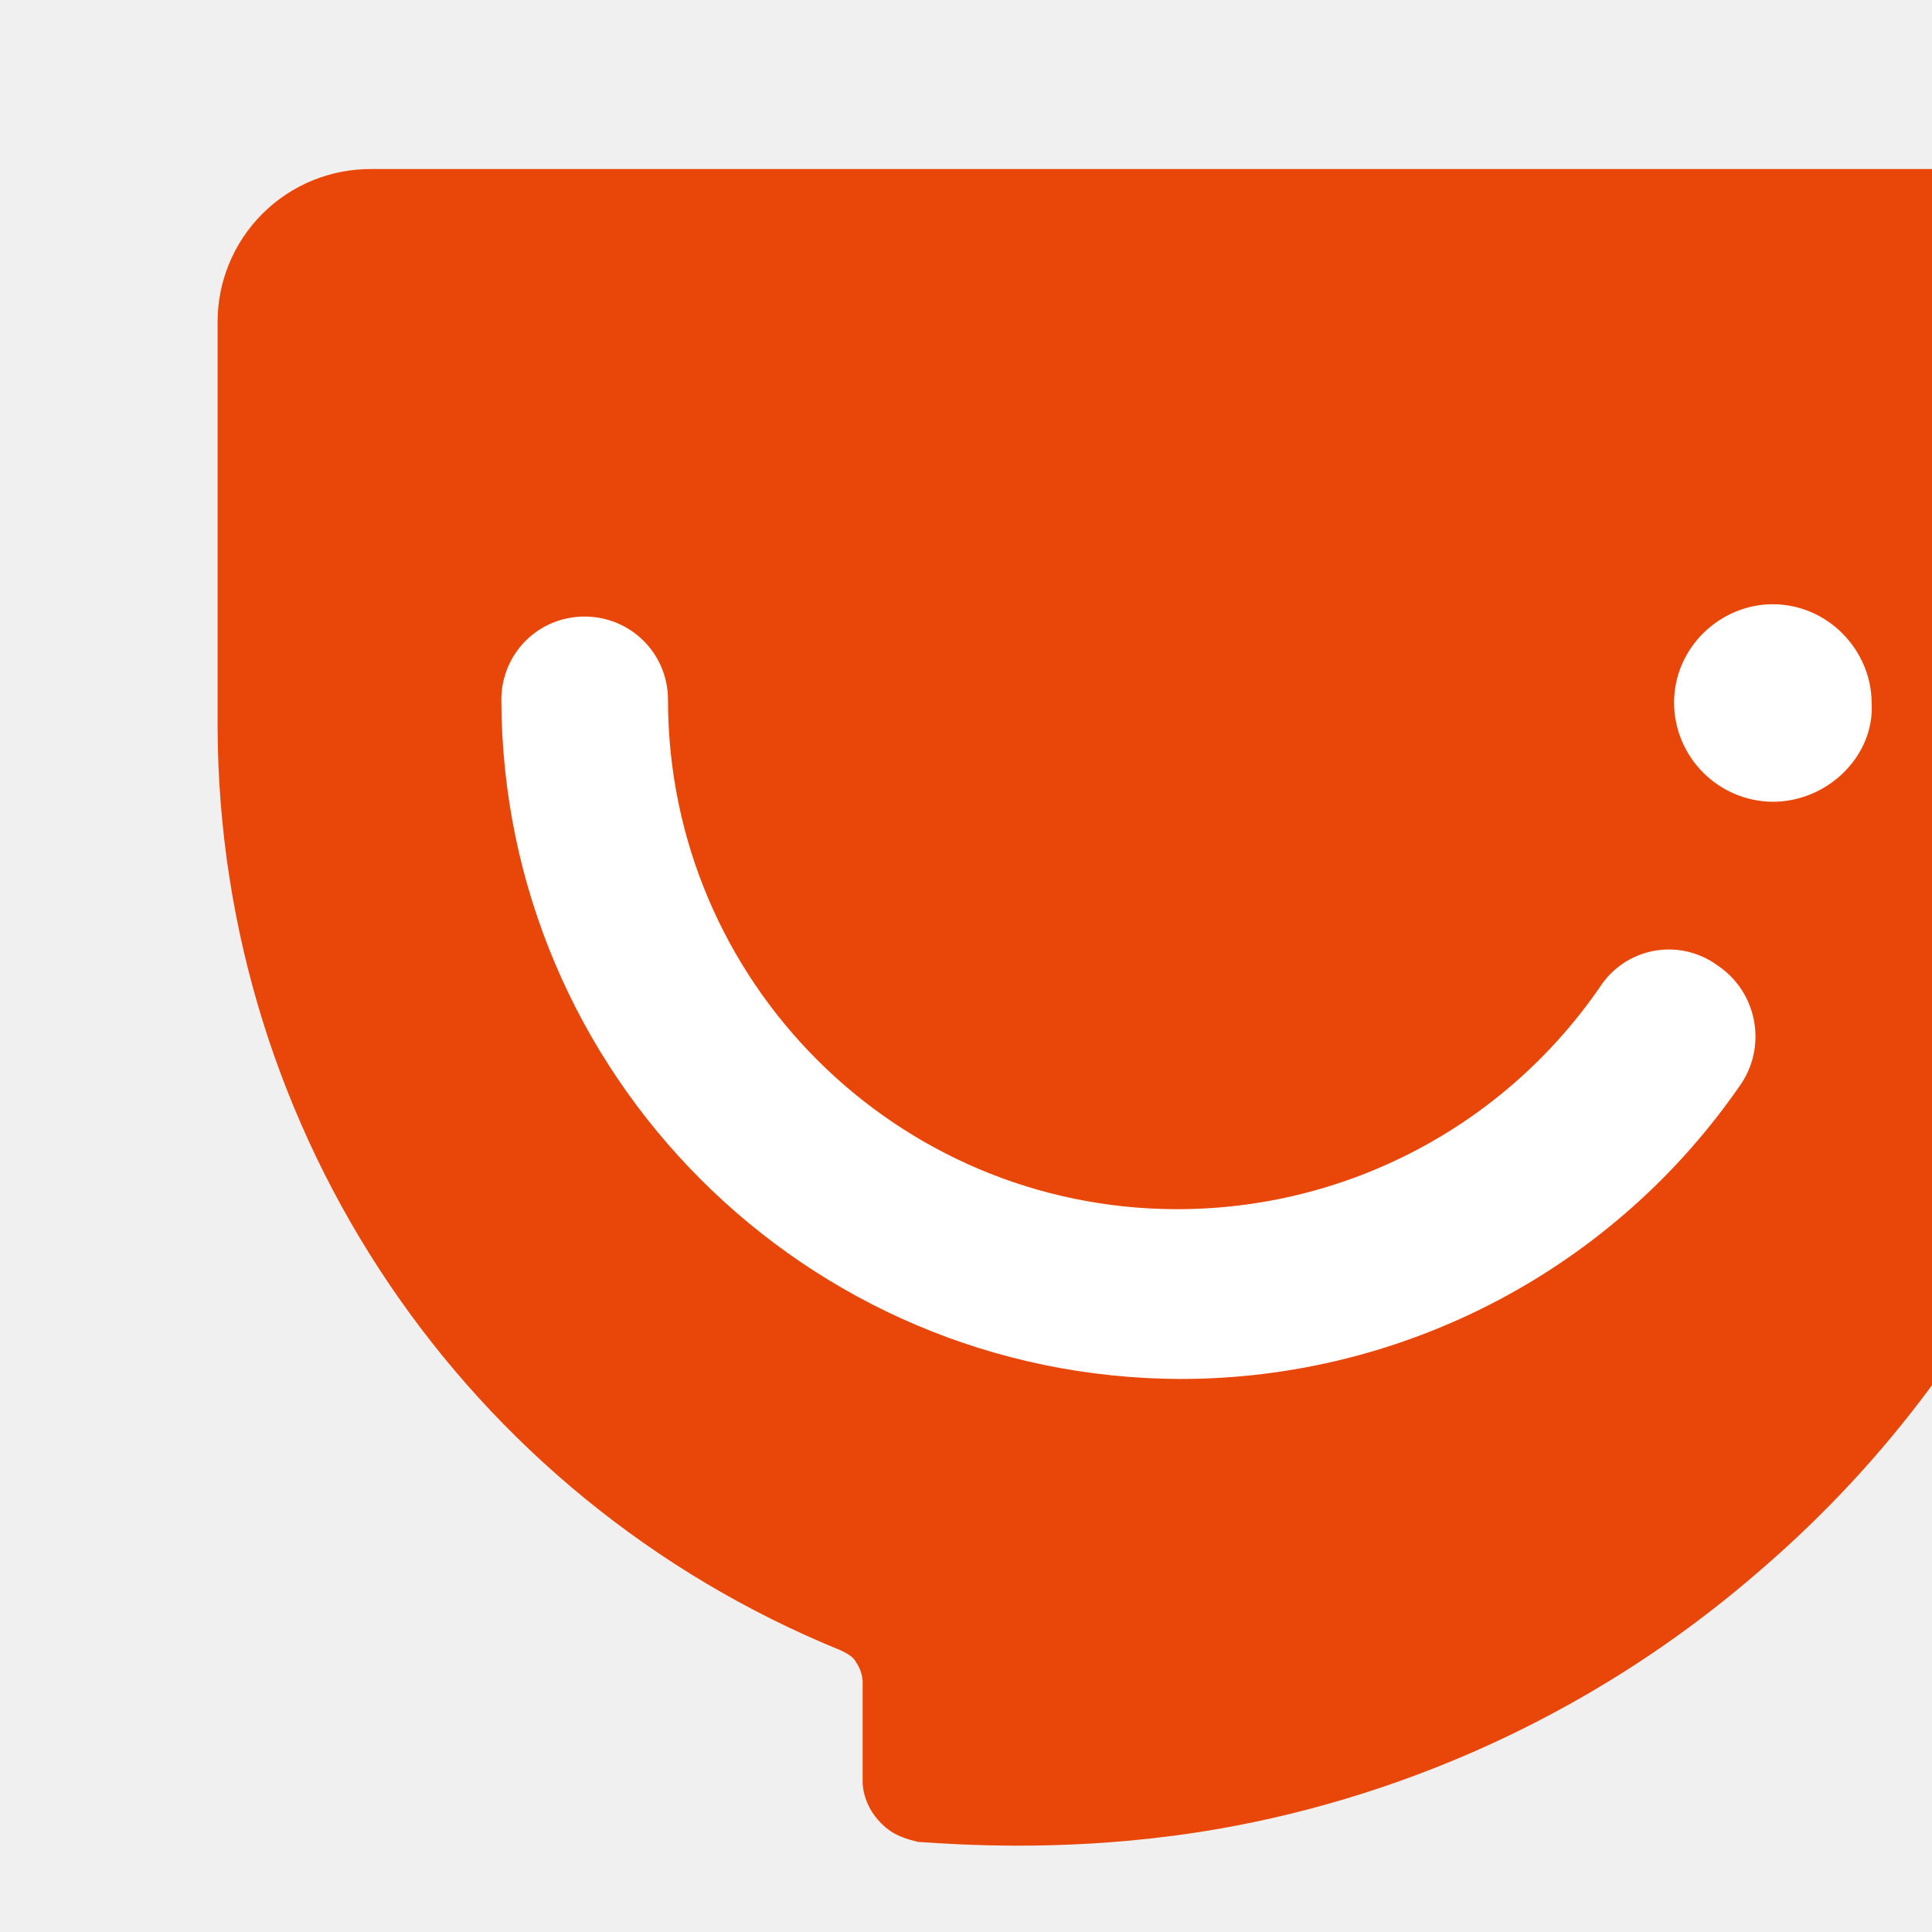
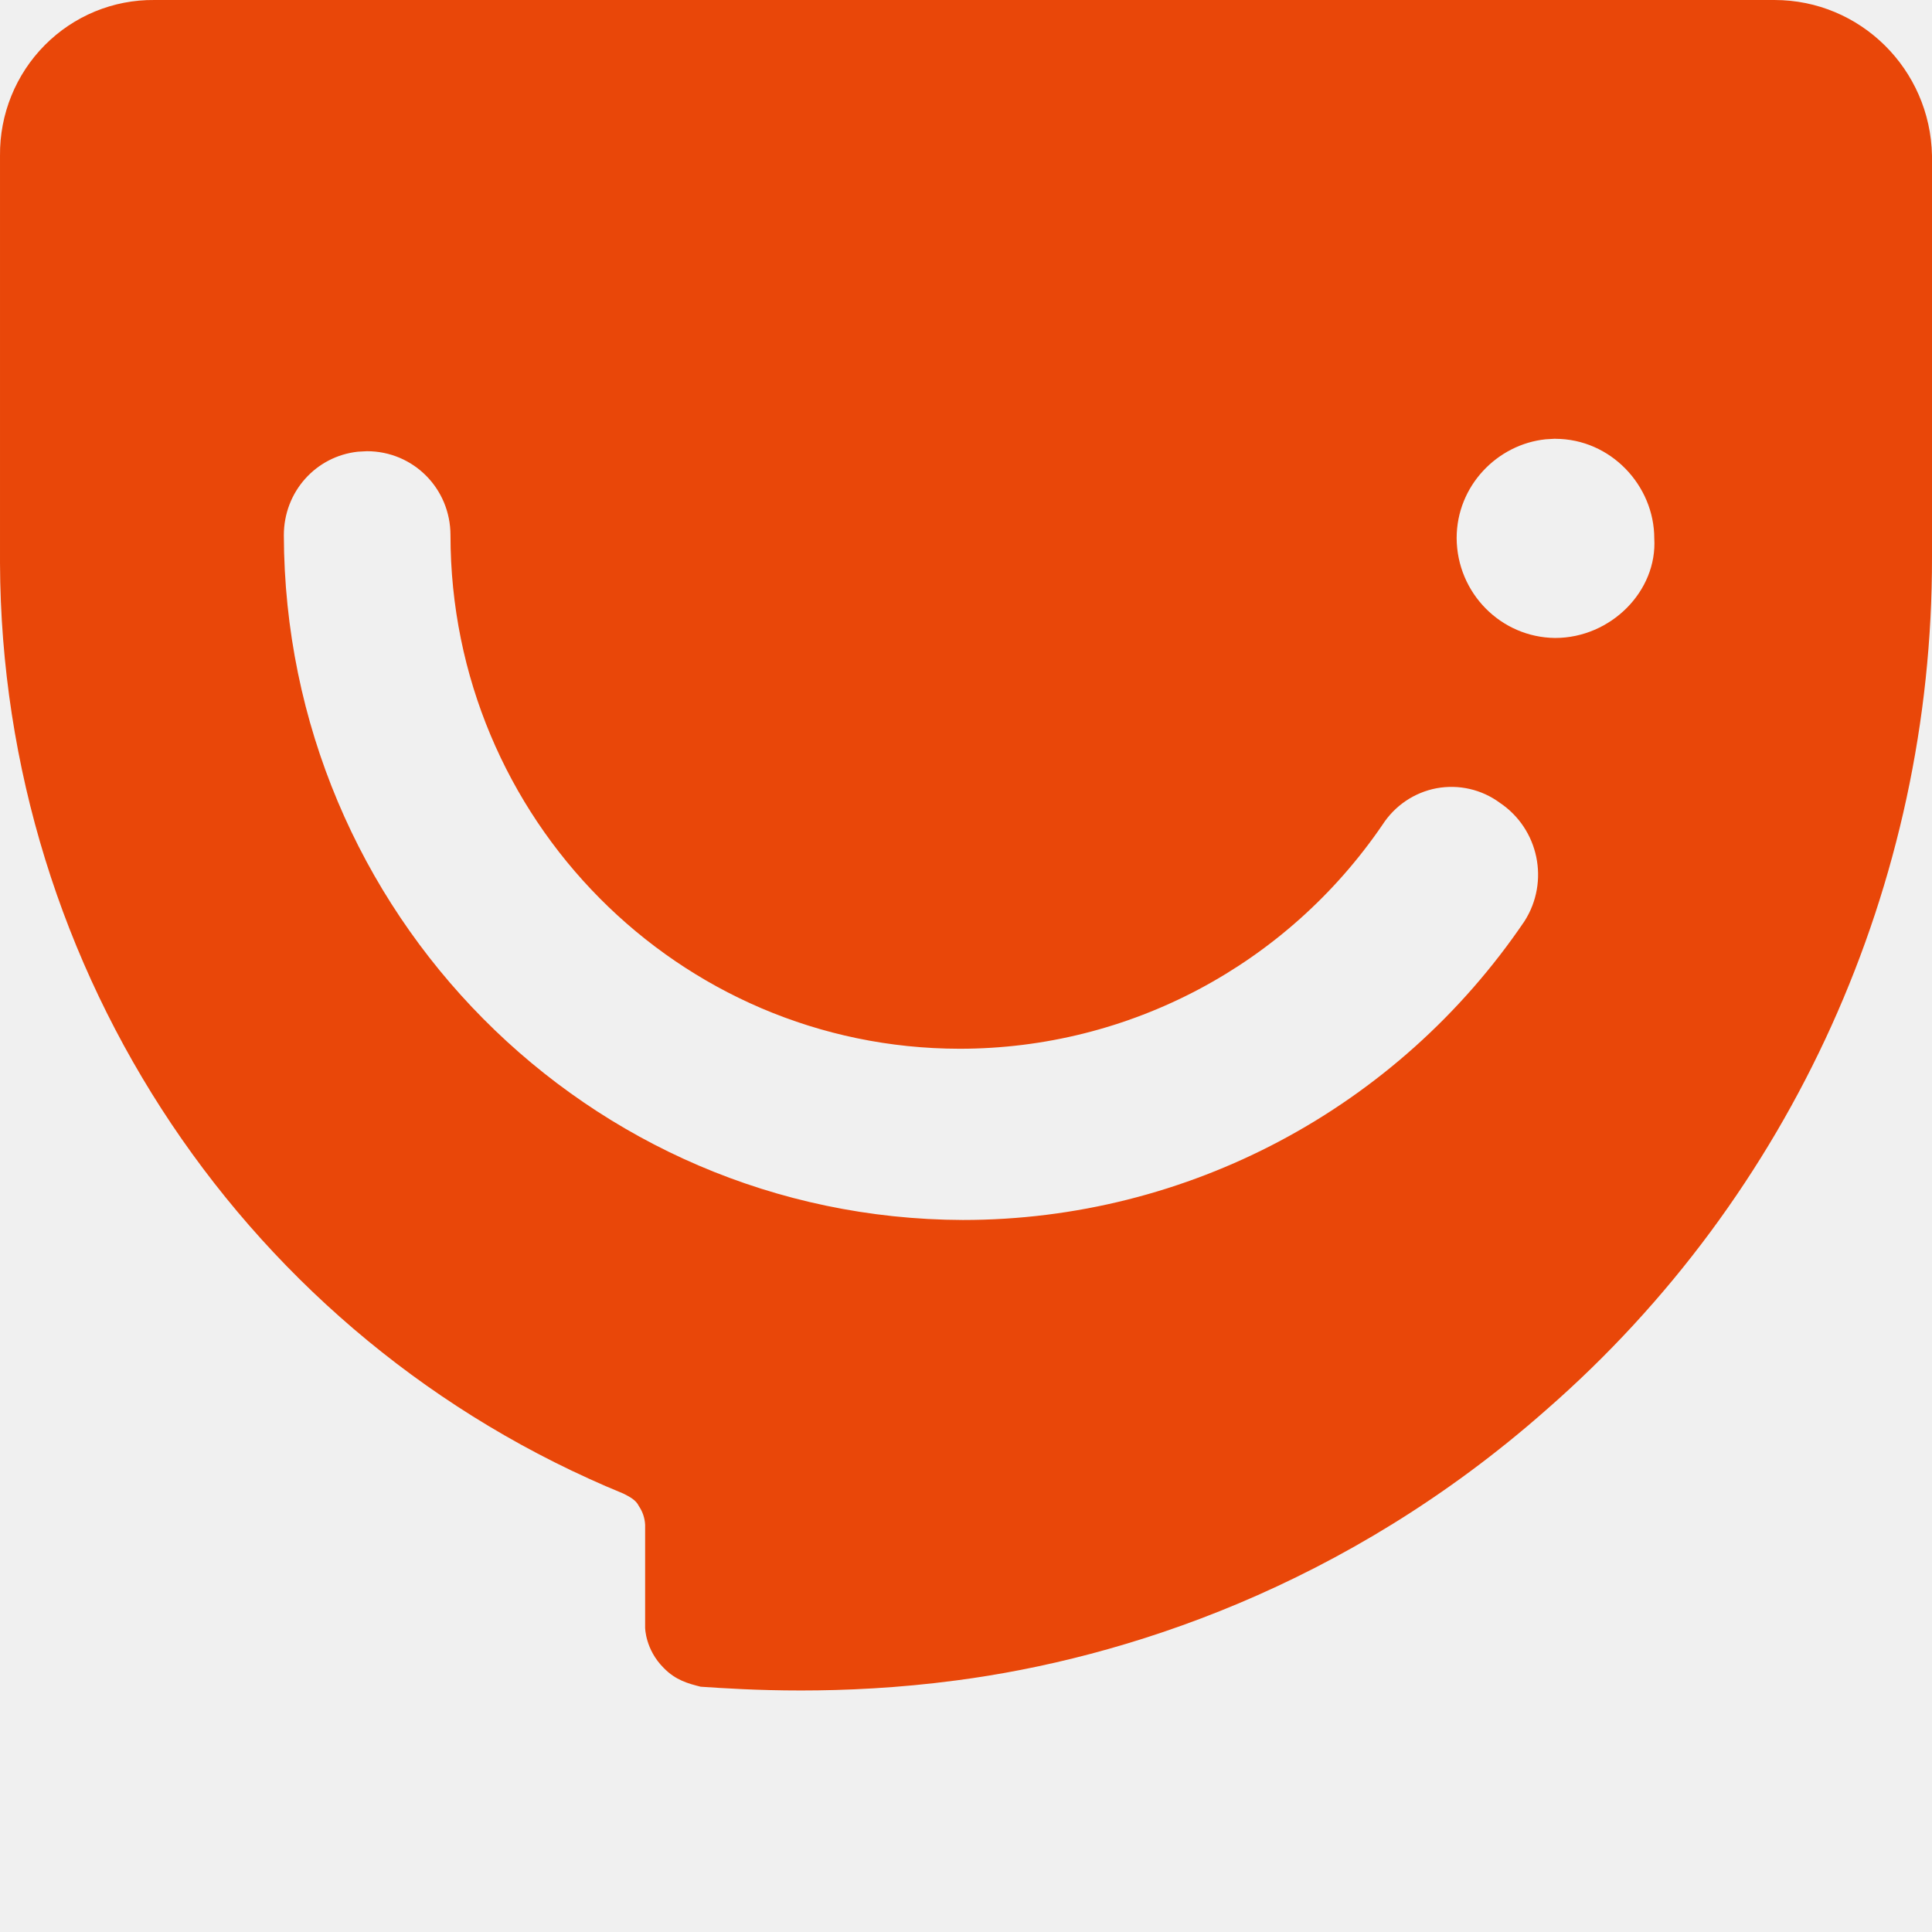
- <svg xmlns="http://www.w3.org/2000/svg" viewBox="0 0 8 8">
-   <g fill-rule="nonzero" fill="none">
-     <path d="M8.248.7H1.54a.633.633 0 0 0-.639.639v1.674a4.142 4.142 0 0 0 2.581 3.821c.026.013.052.026.064.051a.152.152 0 0 1 .026.077v.422s0 .09.077.166c.05.051.102.064.153.077.179.012.575.038 1.06-.026.69-.09 1.61-.383 2.442-1.112A4.62 4.62 0 0 0 8.9 2.988V1.339A.652.652 0 0 0 8.248.7Z" fill="#E94709" />
-     <path d="M2.42 2.553c.192 0 .346.153.346.345a2.11 2.11 0 0 0 2.108 2.109c.703 0 1.355-.345 1.751-.92a.34.34 0 0 1 .486-.09.354.354 0 0 1 .102.486A2.815 2.815 0 0 1 4.887 5.71a2.82 2.82 0 0 1-2.811-2.812c0-.192.153-.345.345-.345Zm4.92-.051c.23 0 .41.192.41.409.013.217-.18.409-.41.409a.412.412 0 0 1-.408-.41c0-.23.192-.408.409-.408Z" fill="#FFF" />
-   </g>
+ <svg xmlns="http://www.w3.org/2000/svg" viewBox="0 0 24 24" version="1.1">
+   <path d="M22.044,8.39364395e-05 C23.109,8.39364395e-05 23.979,0.859 24,1.933 L24,6.921 C24.007,10.985 22.259,14.851 19.211,17.511 C16.715,19.716 13.955,20.602 11.885,20.874 C10.429,21.068 9.241,20.989 8.704,20.953 C8.551,20.914 8.395,20.874 8.245,20.72 C8.014,20.49 8.014,20.218 8.014,20.218 L8.014,18.942 C8.01,18.858 7.983,18.778 7.936,18.709 C7.9,18.633 7.822,18.594 7.744,18.554 C3.078,16.64 0.019,12.075 8.32573081e-05,6.997 L8.32573081e-05,1.933 C-0.005,1.419 0.196,0.924 0.556,0.561 C0.917,0.197 1.407,-0.005 1.917,8.39364395e-05 Z M4.559,5.605 L4.447,5.611 C3.925,5.667 3.526,6.107 3.526,6.649 C3.539,11.34 7.307,15.14 11.96,15.155 C14.751,15.156 17.363,13.767 18.938,11.443 C19.252,10.951 19.115,10.297 18.632,9.973 C18.406,9.806 18.121,9.741 17.845,9.792 C17.569,9.844 17.327,10.008 17.174,10.245 C15.986,11.985 14.03,13.028 11.921,13.028 C8.428,13.025 5.597,10.17 5.596,6.649 C5.596,6.068 5.134,5.605 4.558,5.605 L4.559,5.605 Z M19.321,5.45 L19.201,5.457 C18.602,5.519 18.095,6.033 18.095,6.685 C18.099,7.366 18.644,7.919 19.319,7.925 C20.009,7.925 20.589,7.344 20.55,6.688 C20.55,6.032 20.009,5.451 19.319,5.451 L19.321,5.45 Z" fill="#E94709" fill-rule="nonzero" />
</svg>
